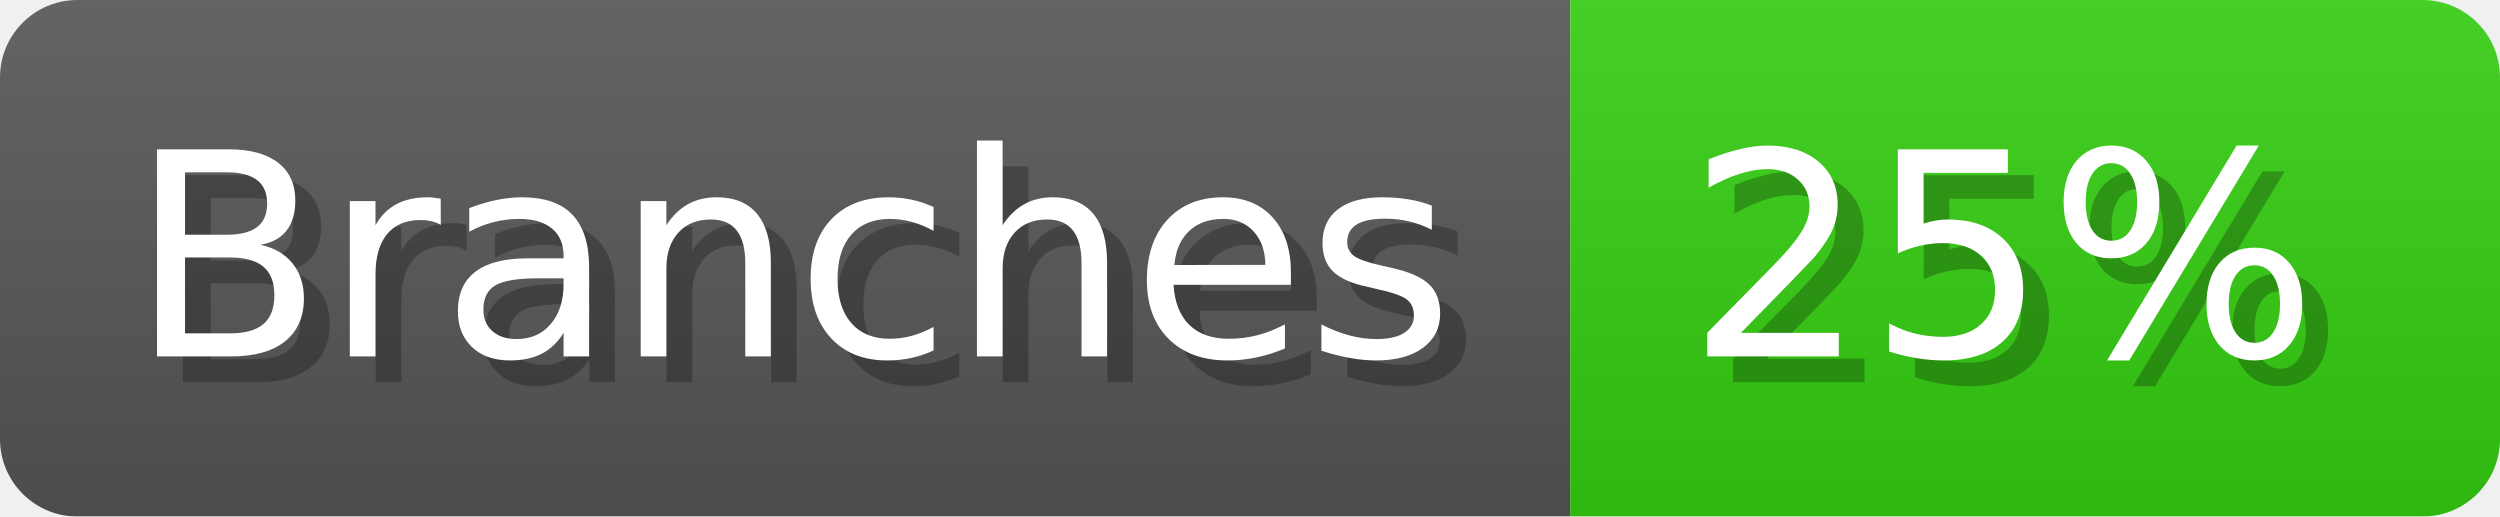
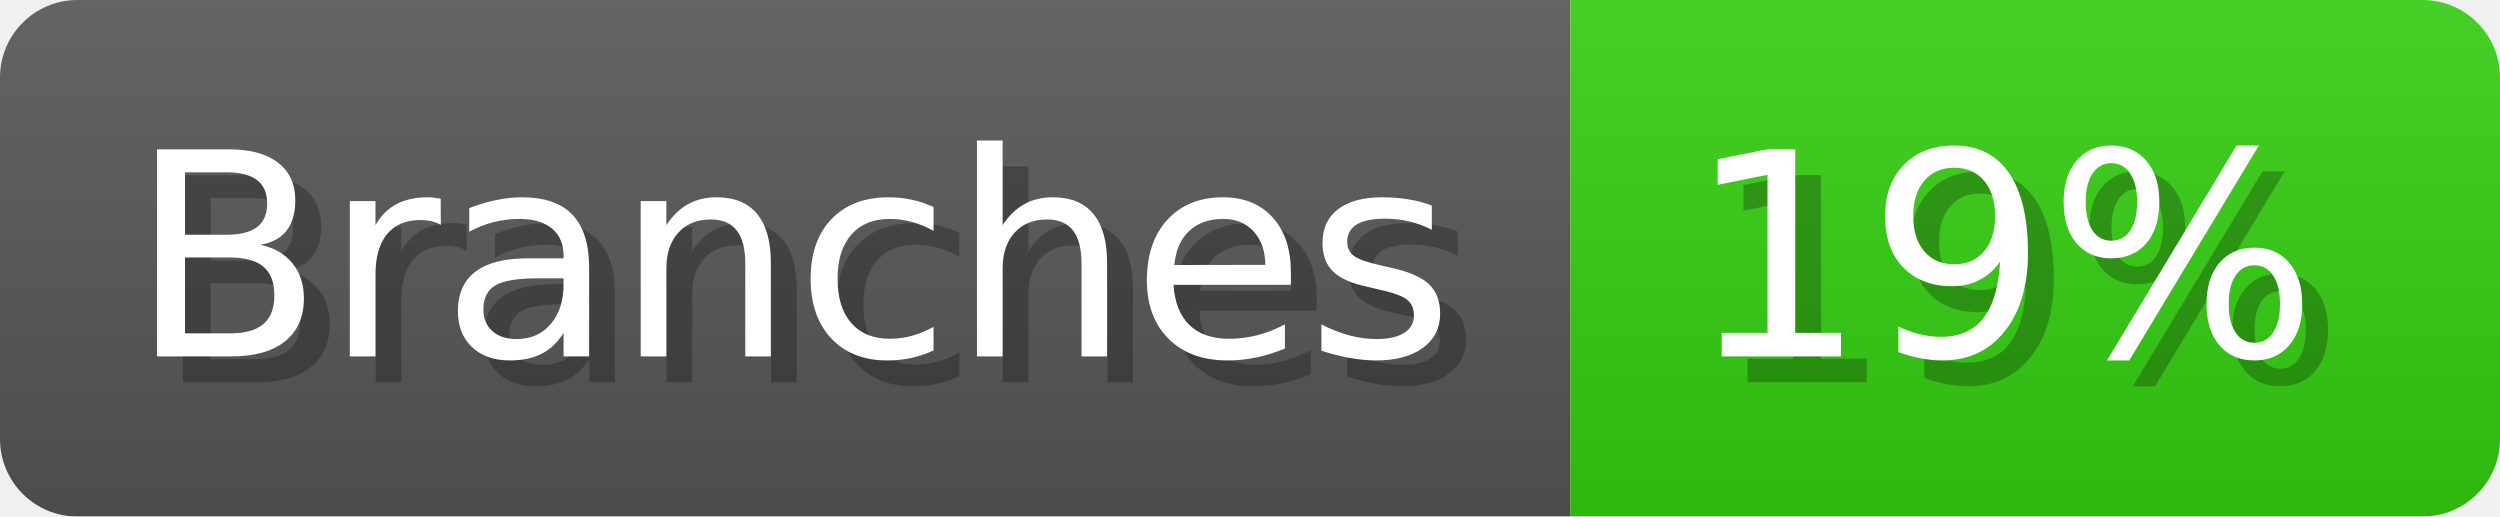
- <svg xmlns="http://www.w3.org/2000/svg" width="96.8" height="20" viewBox="0 0 968 200" role="img" aria-label="Branches: 25%">
+ <svg xmlns="http://www.w3.org/2000/svg" width="96.8" height="20" viewBox="0 0 968 200" role="img" aria-label="Branches: 19%">
  <linearGradient id="a" x2="0" y2="100%">
    <stop offset="0" stop-opacity=".1" stop-color="#EEE" />
    <stop offset="1" stop-opacity=".1" />
  </linearGradient>
  <mask id="m">
    <rect width="968" height="200" rx="30" fill="#FFF" />
  </mask>
  <g mask="url(#m)">
    <rect width="608" height="200" fill="#555" />
    <rect width="360" height="200" fill="#3C1" x="608" />
    <rect width="968" height="200" fill="url(#a)" />
  </g>
  <g aria-hidden="true" fill="#fff" text-anchor="start" font-family="Verdana,DejaVu Sans,sans-serif" font-size="110">
    <text x="60" y="148" textLength="508" fill="#000" opacity="0.25">Branches</text>
    <text x="50" y="138" textLength="508">Branches</text>
-     <text x="663" y="148" textLength="260" fill="#000" opacity="0.25">25%</text>
-     <text x="653" y="138" textLength="260">25%</text>
+     <text x="663" y="148" textLength="260" fill="#000" opacity="0.25">19%</text>
+     <text x="653" y="138" textLength="260">19%</text>
  </g>
</svg>
